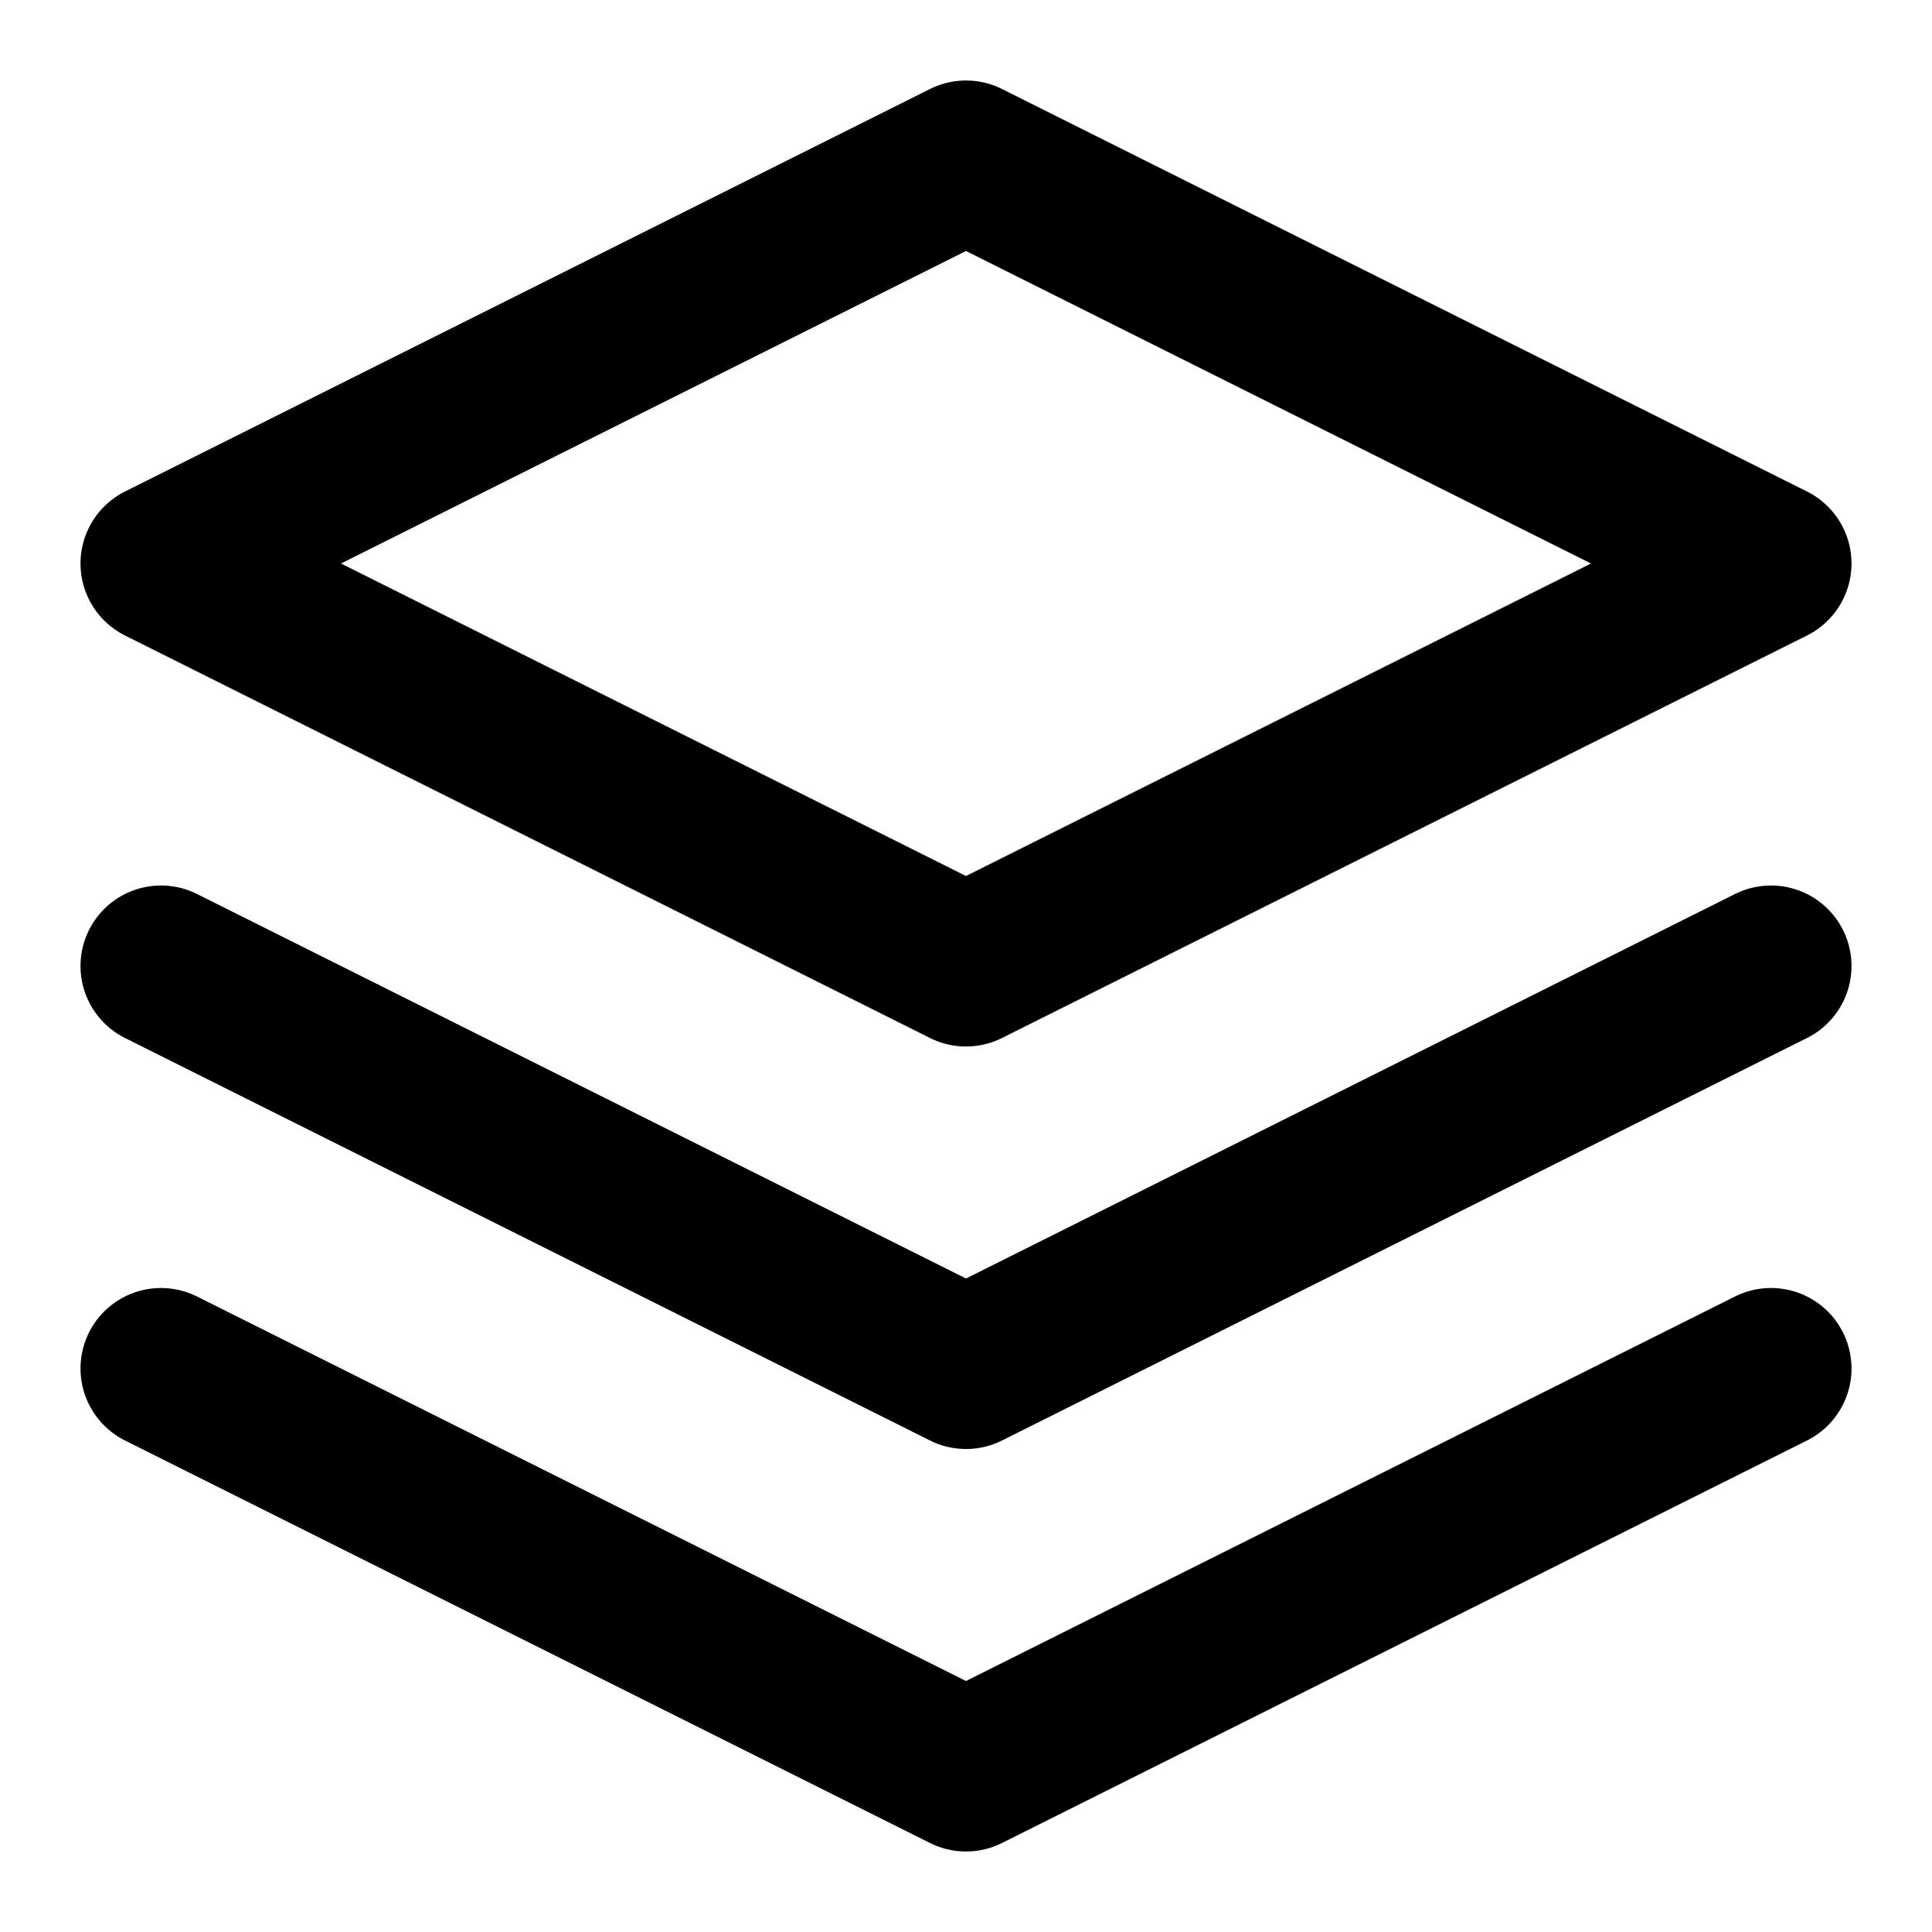
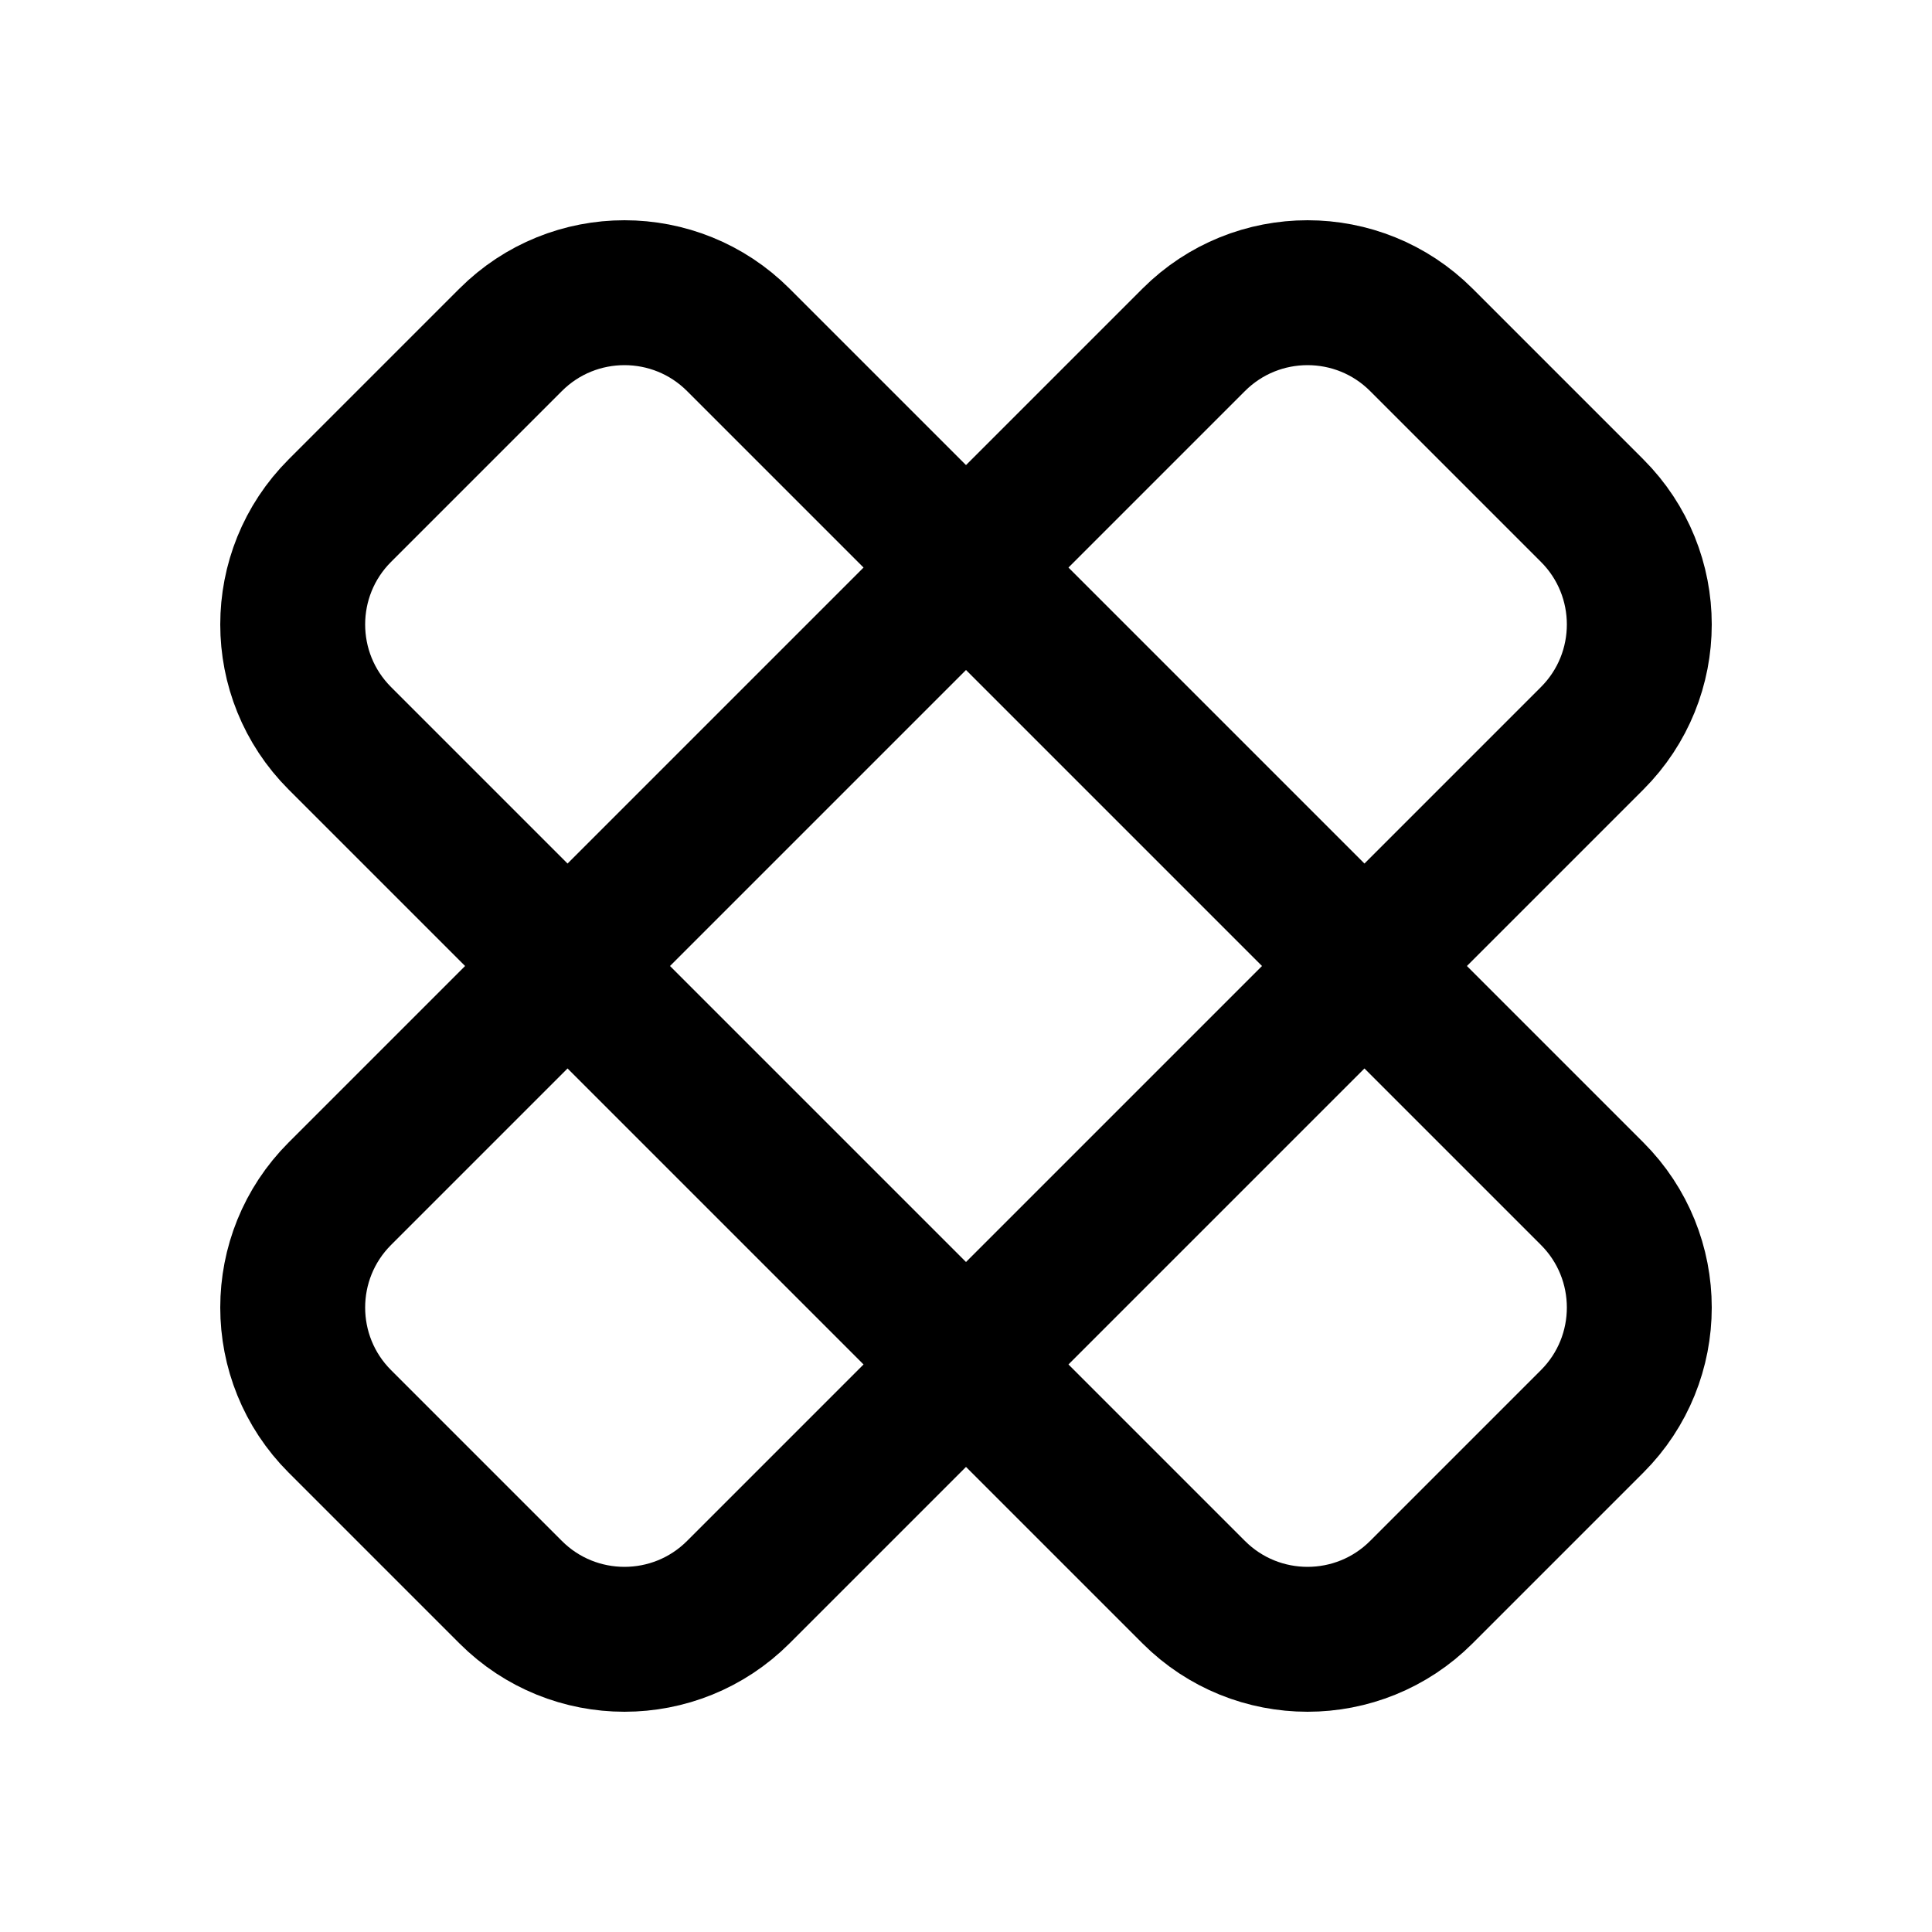
- <svg xmlns="http://www.w3.org/2000/svg" viewBox="0 0 24 24" fill="none" stroke="currentColor" stroke-width="2" stroke-linecap="round" stroke-linejoin="round">
-   <path d="M12 2L2 7l10 5 10-5-10-5z" />
-   <path d="M2 17l10 5 10-5" />
-   <path d="M2 12l10 5 10-5" />
+ <svg xmlns="http://www.w3.org/2000/svg" viewBox="0 0 24 24" fill="none" stroke="currentColor" stroke-width="1.8" stroke-linecap="round" stroke-linejoin="round">
+   <rect x="2.5" y="8.5" width="19" height="7" rx="2" transform="rotate(45 12 12)" />
+   <rect x="2.5" y="8.5" width="19" height="7" rx="2" transform="rotate(-45 12 12)" />
</svg>
